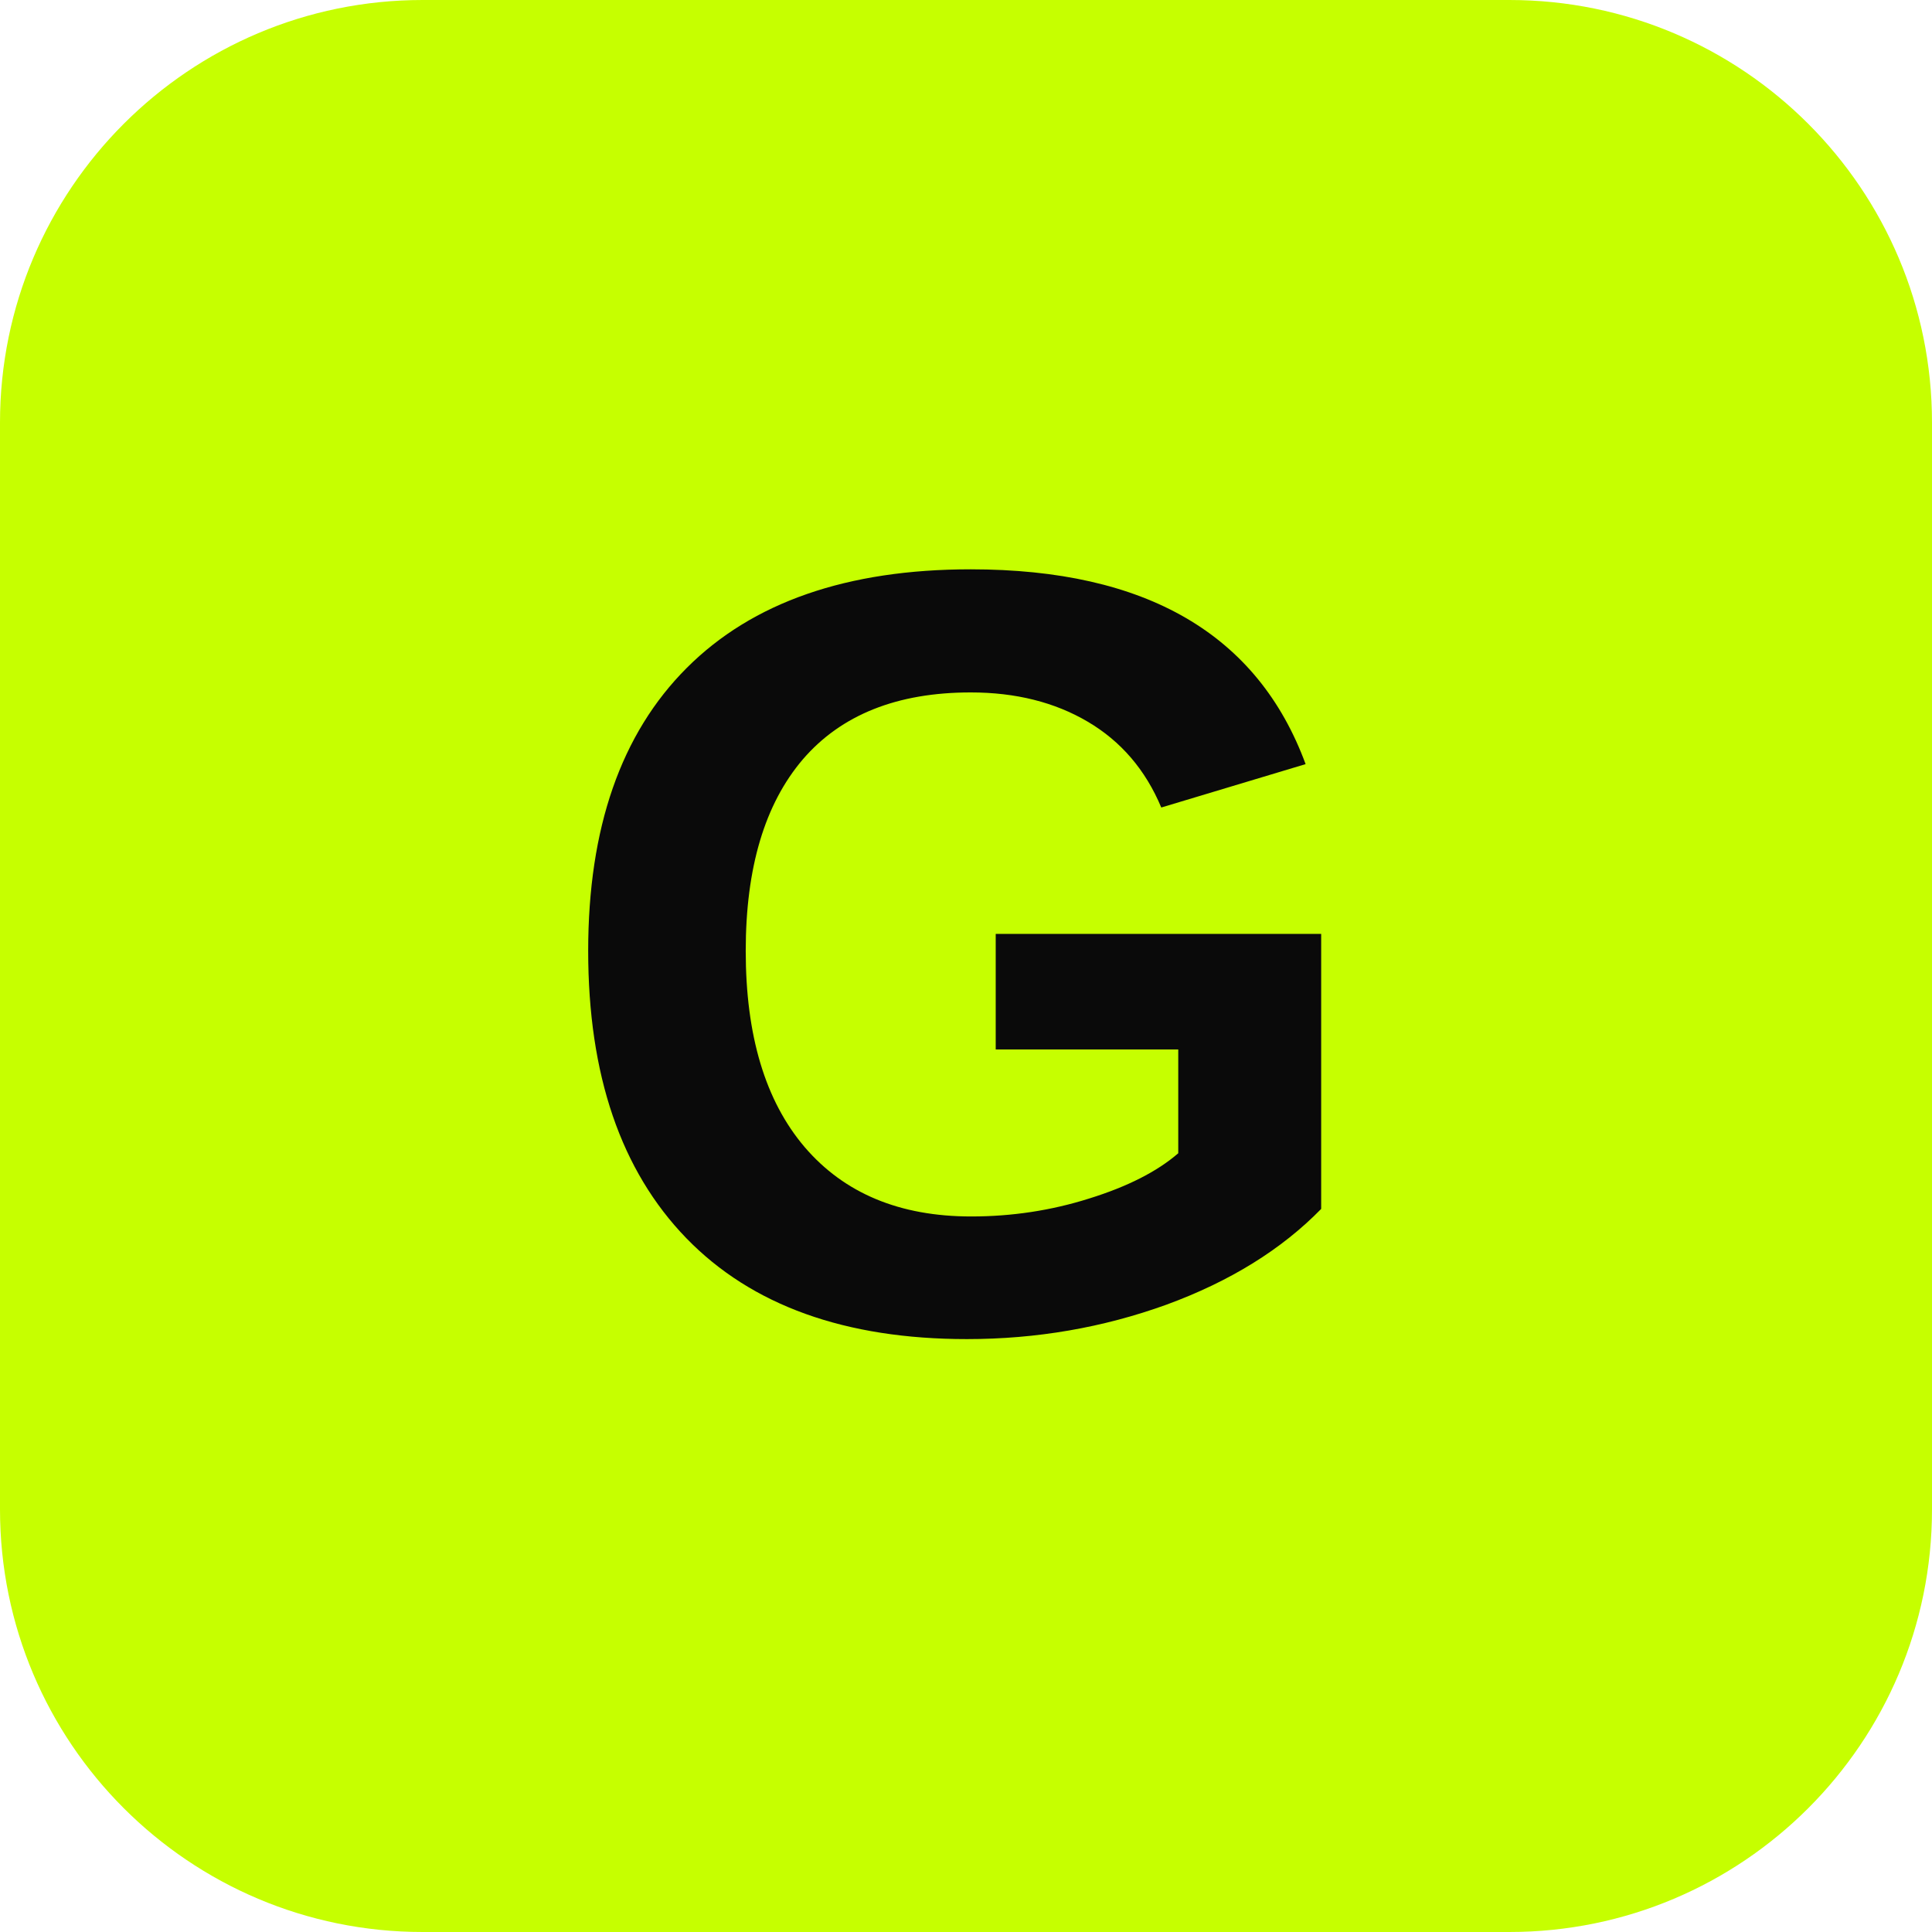
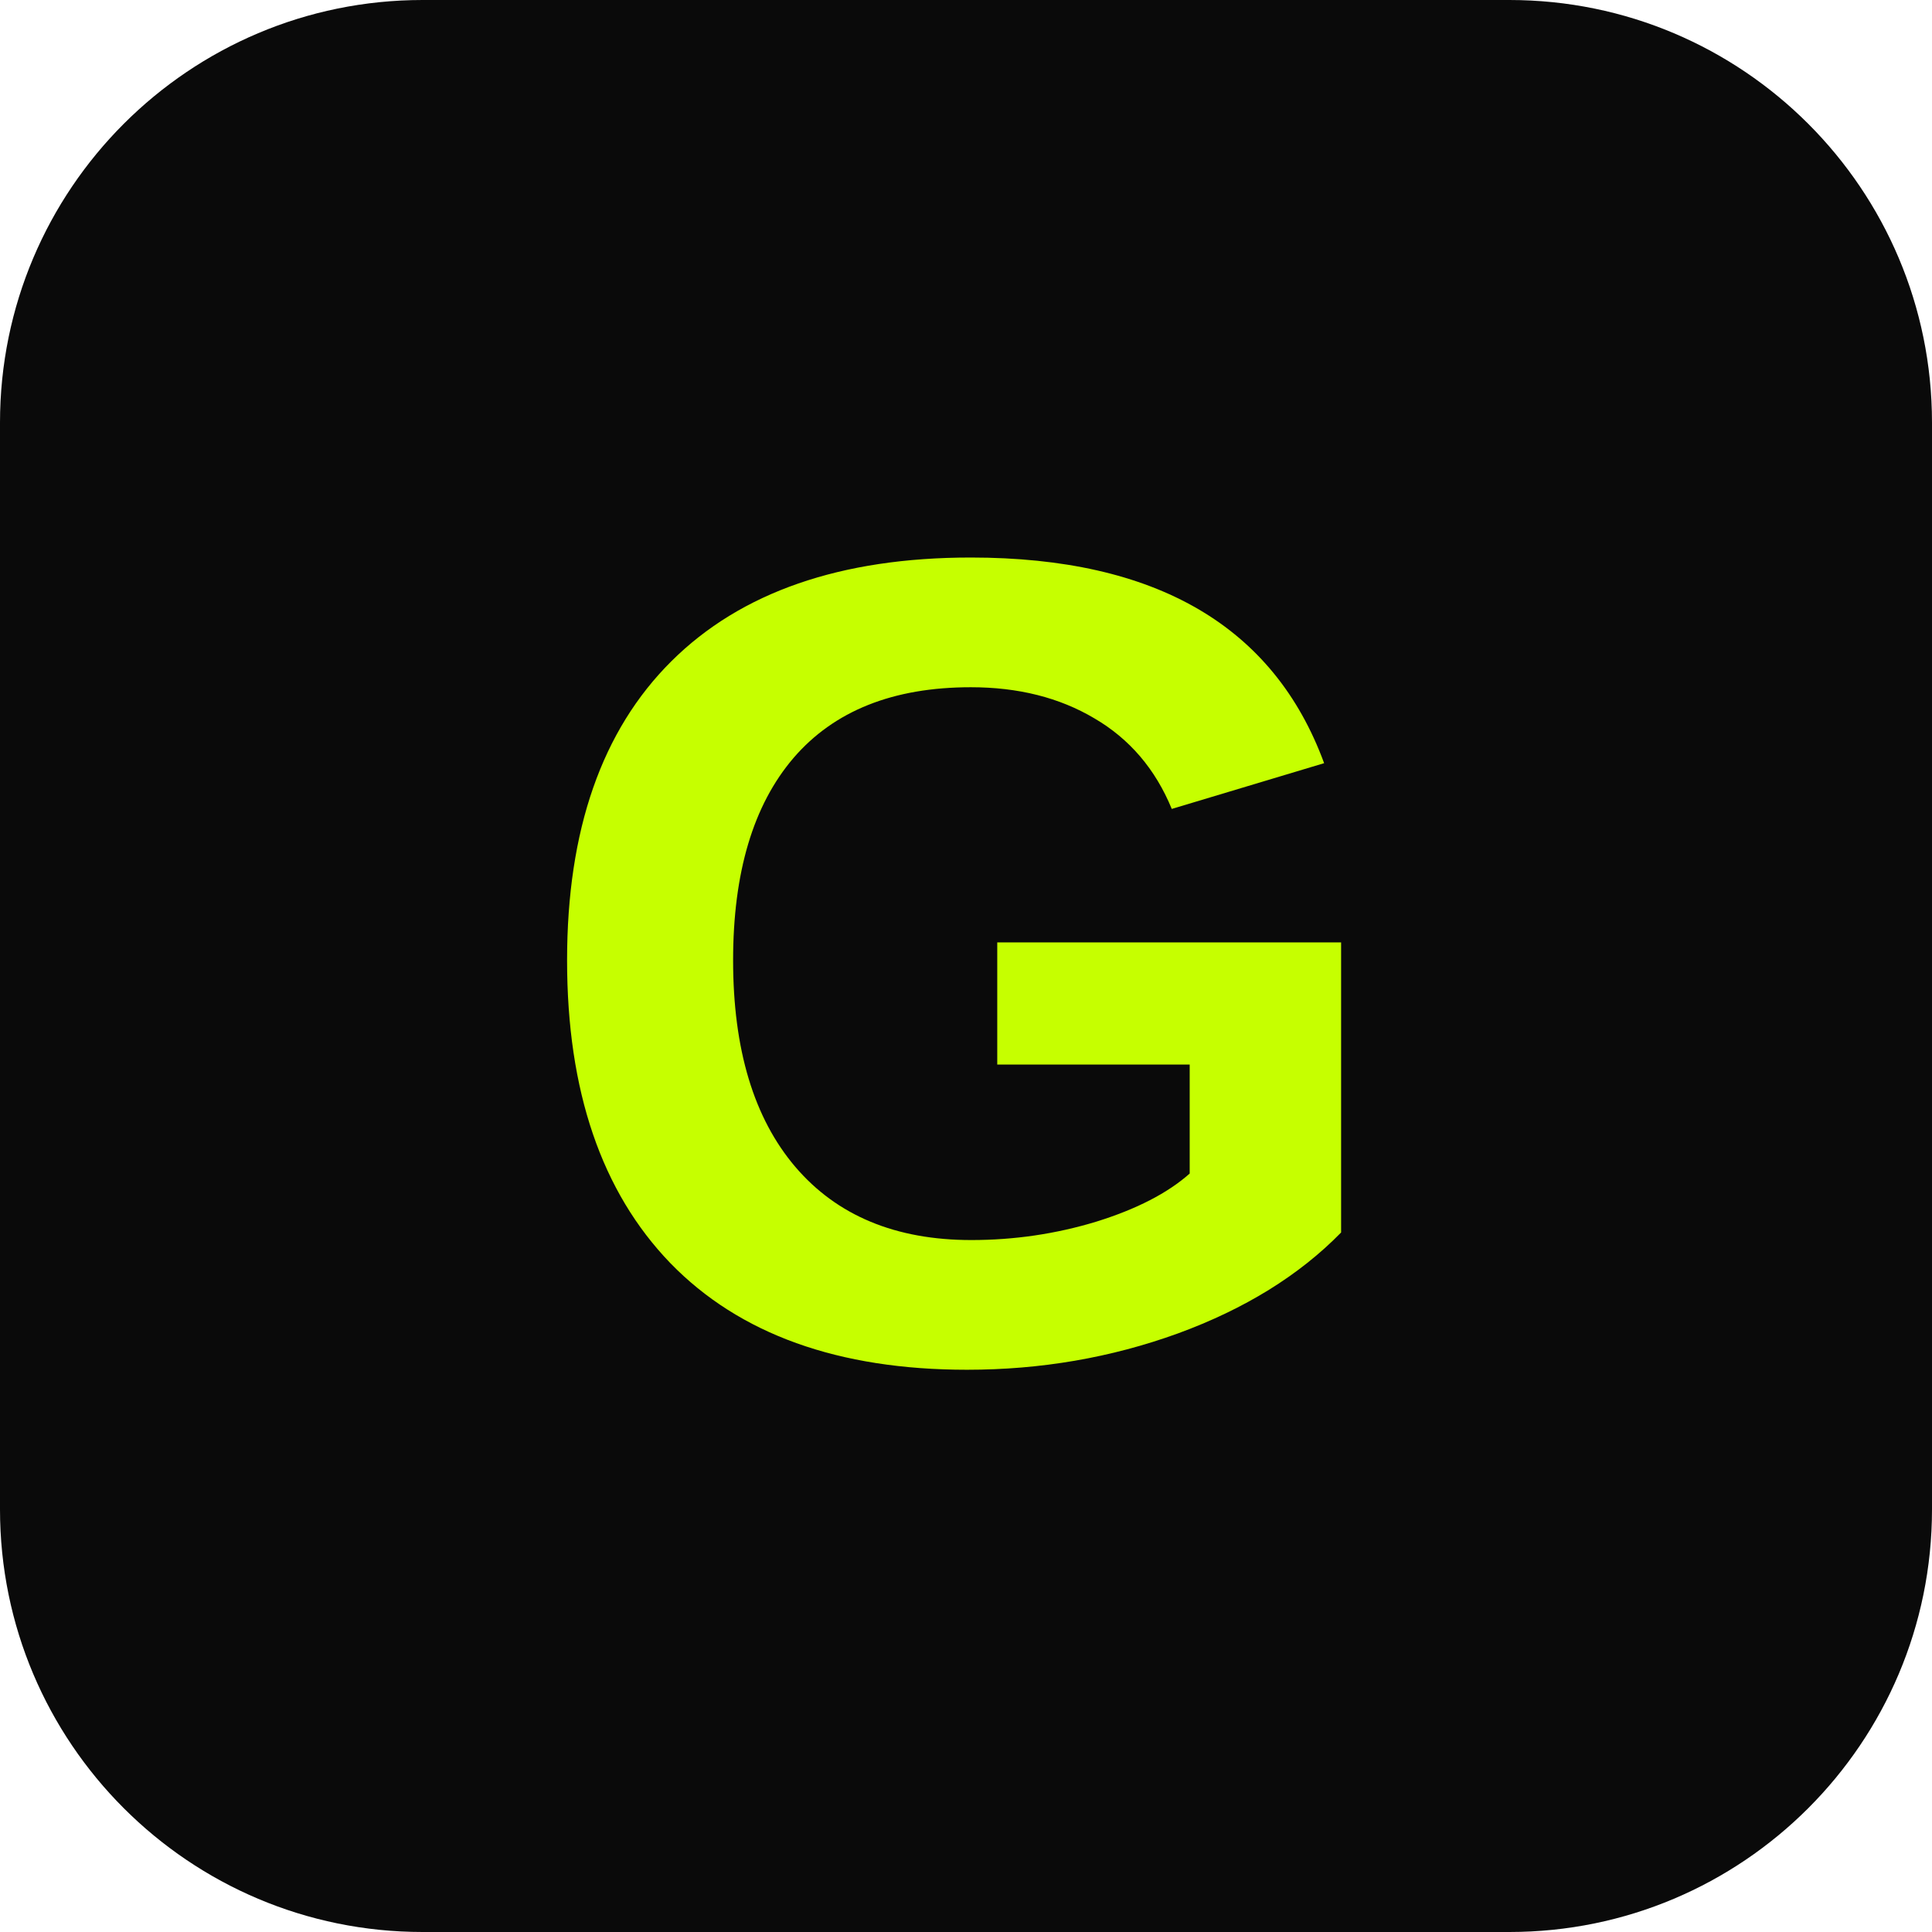
<svg xmlns="http://www.w3.org/2000/svg" viewBox="0 0 64 64">
-   <rect width="64" height="64" rx="14" fill="#C6FF00" />
-   <text x="32" y="44" font-family="Arial, sans-serif" font-size="36" font-weight="900" text-anchor="middle" fill="#0A0A0A">G</text>
+   <rect width="64" height="64" rx="14" fill="#0A0A0A" />
+   <text x="32" y="45" font-family="Arial, sans-serif" font-size="38" font-weight="900" text-anchor="middle" fill="#C6FF00">G</text>
</svg>
